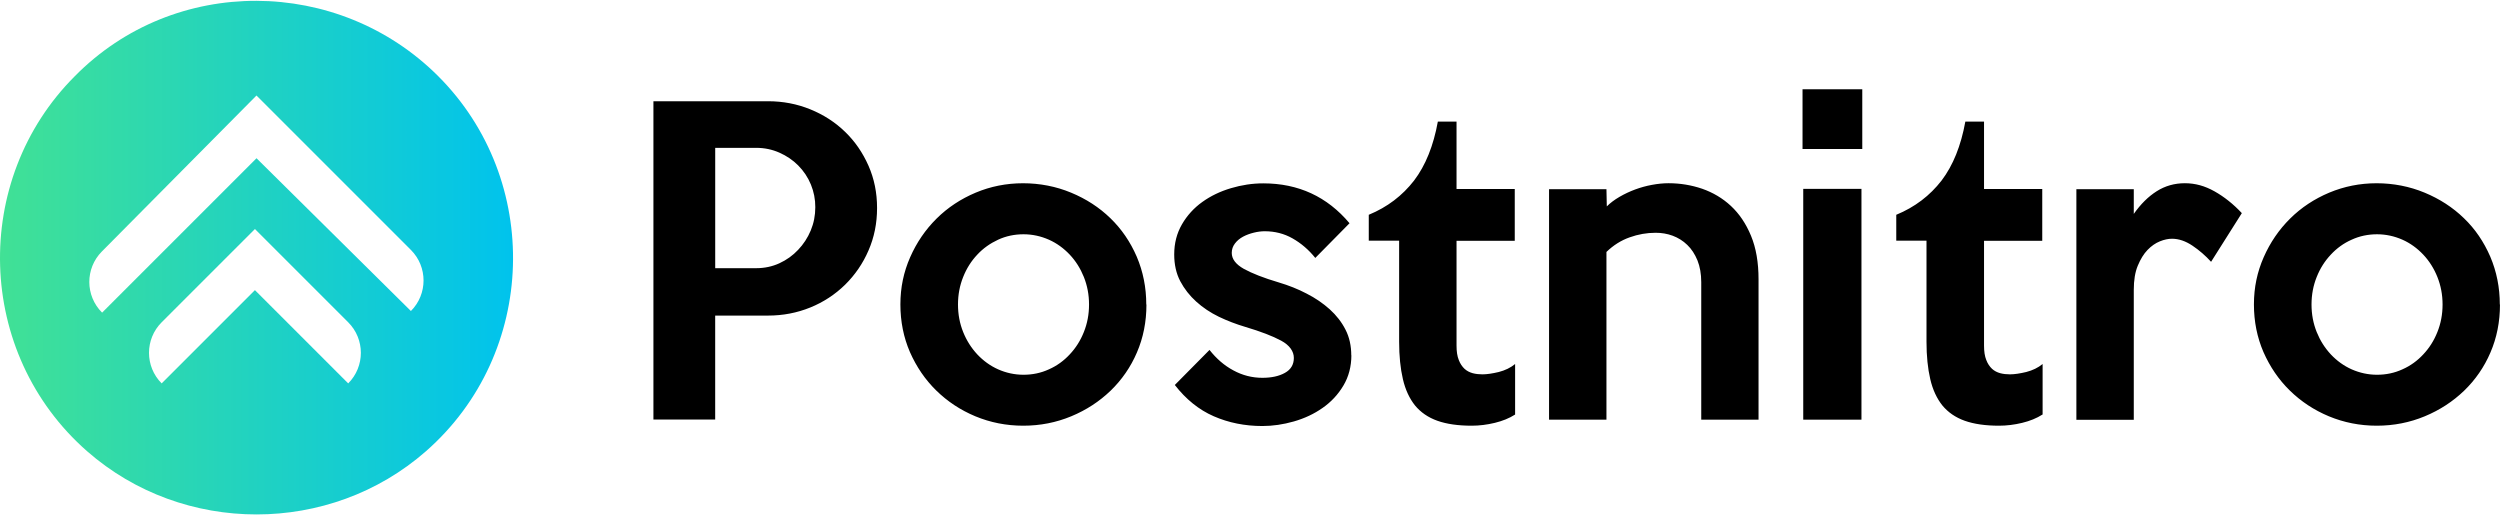
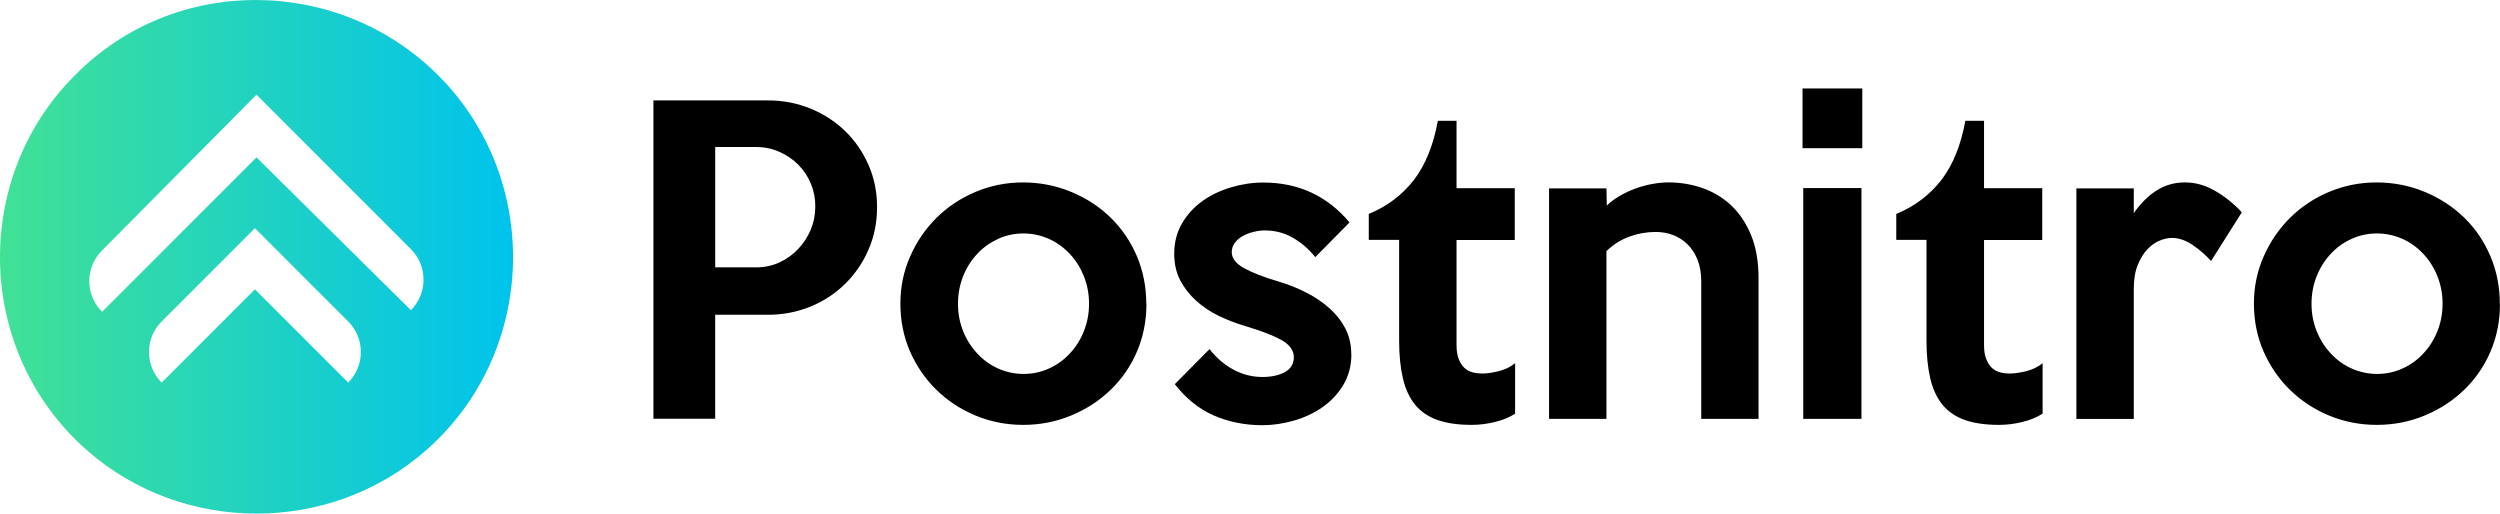
- <svg xmlns="http://www.w3.org/2000/svg" id="a" viewBox="0 0 917.21 188.44" class="" height="27" width="131">
+ <svg xmlns="http://www.w3.org/2000/svg" id="a" viewBox="0 0 917.21 188.44" class="">
  <defs>
    <linearGradient id="c" x1="0" y1="94.22" x2="188.23" y2="94.22" gradientUnits="userSpaceOnUse">
      <stop offset="0" stop-color="#41e195" />
      <stop offset="1" stop-color="#00c3ed" />
    </linearGradient>
  </defs>
  <g id="b">
    <path d="M27.44,27.66C-10.6,65.7-9.09,129.26,31.98,165.27c35.24,30.89,89.03,30.89,124.27,0,41.07-36.01,42.58-99.57,4.54-137.61-36.58-36.58-96.77-37.17-133.35,0Zm100.31,112.7h0s-34.22-34.22-34.22-34.22l-34.22,34.22h0c-6.19-6.19-6.19-16.23,0-22.42l34.22-34.22,34.22,34.22c6.19,6.19,6.19,16.23,0,22.42Zm23.01-26.55h0s-56.65-56.06-56.65-56.06l-56.65,56.65-.05-.05c-6.17-6.17-6.19-16.17-.05-22.37l56.74-57.24,56.65,56.65c6.19,6.19,6.19,16.23,0,22.42Z" style="fill:url(#c)" />
  </g>
  <path d="M321.78,76.03c0,5.57-1.04,10.75-3.15,15.58-2.02,4.7-4.94,8.97-8.59,12.56-3.66,3.58-7.99,6.41-12.73,8.33-4.88,1.99-10.06,2.98-15.54,2.98h-19.38v38.15h-22.66V36.84h42.04c5.48,0,10.66,.99,15.54,2.98s9.15,4.75,12.73,8.24c3.63,3.5,6.47,7.64,8.59,12.43,2.11,4.79,3.15,9.93,3.15,15.49v.04Zm-22.66-.3c.04-5.76-2.23-11.29-6.3-15.36-1.94-1.94-4.23-3.5-6.86-4.66-2.63-1.17-5.48-1.77-8.5-1.77h-15.06v44.15h15.06c3.02,0,5.87-.6,8.5-1.81,2.63-1.21,4.92-2.85,6.86-4.92,1.94-2.03,3.5-4.4,4.62-7.08,1.12-2.68,1.68-5.52,1.68-8.55Zm121.49,35.69c0,6.34-1.17,12.21-3.5,17.61-2.25,5.28-5.54,10.05-9.67,14.03-4.1,3.93-8.89,7.08-14.42,9.37-5.52,2.29-11.39,3.45-17.61,3.45s-12.08-1.17-17.57-3.45c-5.48-2.29-10.23-5.44-14.33-9.45-4.1-4.01-7.29-8.72-9.67-14.11-2.33-5.39-3.5-11.22-3.5-17.48s1.21-11.91,3.58-17.31c2.37-5.39,5.61-10.14,9.71-14.2,4.1-4.06,8.89-7.21,14.33-9.5,5.44-2.29,11.26-3.45,17.39-3.45s12.13,1.17,17.61,3.45c5.52,2.29,10.32,5.39,14.42,9.37,4.1,3.97,7.29,8.63,9.67,14.11,2.33,5.48,3.5,11.31,3.5,17.57h.04Zm-21.06,0c0-3.63-.65-6.95-1.9-10.1-1.25-3.11-2.98-5.87-5.18-8.2-2.2-2.33-4.75-4.19-7.64-5.48-2.93-1.29-6.04-1.99-9.32-1.99s-6.43,.65-9.32,1.99-5.48,3.15-7.64,5.48c-2.2,2.33-3.93,5.05-5.18,8.2-1.25,3.11-1.9,6.47-1.9,10.1s.65,6.99,1.9,10.1c1.25,3.11,2.98,5.83,5.18,8.2,2.2,2.33,4.75,4.19,7.64,5.48,2.89,1.29,6.04,1.99,9.32,1.99s6.43-.65,9.32-1.99c2.93-1.29,5.48-3.15,7.64-5.48,2.2-2.33,3.93-5.05,5.18-8.2,1.25-3.11,1.9-6.47,1.9-10.1Zm96.25,18.56c0,4.19-.99,7.94-2.93,11.18-1.92,3.25-4.53,6.05-7.64,8.2-3.11,2.2-6.65,3.84-10.53,4.96-3.93,1.12-7.77,1.68-11.57,1.68-6.43,0-12.39-1.21-17.82-3.58-5.44-2.37-10.19-6.21-14.29-11.48l12.73-12.86c2.55,3.24,5.44,5.74,8.76,7.51,3.32,1.81,6.86,2.72,10.66,2.72,3.32,0,6.09-.6,8.24-1.81,2.2-1.21,3.28-3.06,3.28-5.48s-1.55-4.66-4.66-6.34-7.51-3.37-13.16-5.05c-3.32-.99-6.52-2.2-9.67-3.71-3.11-1.51-5.91-3.37-8.33-5.57-2.38-2.14-4.37-4.68-5.87-7.51-1.47-2.81-2.2-6.09-2.2-9.8,0-4.1,.95-7.77,2.85-11.05,1.87-3.24,4.42-6.03,7.47-8.2,3.06-2.2,6.56-3.88,10.49-5.05,3.93-1.17,7.86-1.77,11.87-1.77,12.9,0,23.44,4.88,31.64,14.63l-12.56,12.73c-2.42-3.02-5.22-5.39-8.33-7.16s-6.52-2.63-10.23-2.63c-1.25,0-2.59,.17-4.01,.52s-2.72,.82-3.93,1.47c-1.21,.65-2.2,1.47-2.98,2.5s-1.17,2.16-1.17,3.45c0,2.24,1.47,4.19,4.45,5.87,2.98,1.64,7.25,3.32,12.78,4.96,3.63,1.08,7.03,2.42,10.23,4.1,3.24,1.64,6.04,3.58,8.5,5.78,2.42,2.2,4.36,4.66,5.78,7.47,1.42,2.76,2.11,5.91,2.11,9.45l.04-.13Zm60.08,21.8c-2.16,1.38-4.62,2.37-7.47,3.06-2.85,.69-5.65,1.04-8.5,1.04-4.96,0-9.15-.6-12.56-1.81s-6.13-3.11-8.2-5.61c-2.03-2.55-3.54-5.74-4.45-9.67-.91-3.88-1.38-8.5-1.38-13.72v-37.07h-11.14v-9.5c6.82-2.81,12.34-7.03,16.62-12.56,4.23-5.57,7.12-12.78,8.72-21.62h6.86v24.73h21.36v18.99h-21.36v38.46c0,2.16,.26,3.88,.82,5.27,.52,1.38,1.25,2.42,2.11,3.24,.86,.78,1.86,1.29,2.98,1.6,1.12,.3,2.33,.43,3.58,.43,1.64,0,3.67-.3,6-.86,2.33-.6,4.32-1.55,6-2.93v18.56h0Zm89.34,1.9h-21.06v-50.45c0-3.02-.47-5.7-1.38-7.98-.95-2.29-2.16-4.19-3.75-5.7-1.55-1.51-3.37-2.63-5.35-3.37s-4.1-1.08-6.26-1.08c-3.24,0-6.43,.56-9.54,1.68-3.15,1.12-5.96,2.89-8.5,5.35v61.55h-21.06V69.12h21.06l.13,6.3c1.25-1.25,2.81-2.42,4.66-3.5,3.69-2.14,7.72-3.63,11.91-4.4,2.11-.39,4.1-.6,6.09-.6,4.27,0,8.42,.69,12.34,2.03,3.93,1.38,7.47,3.45,10.53,6.3s5.52,6.47,7.38,10.96,2.76,9.8,2.76,15.93v51.49l.04,.04Zm38.02-99.31h-21.92v-21.92h21.92v21.92Zm-.3,99.31h-21.36V68.99h21.36v84.68Zm66.42-1.9c-2.16,1.38-4.62,2.37-7.47,3.06-2.85,.69-5.65,1.04-8.5,1.04-4.96,0-9.15-.6-12.56-1.81-3.41-1.21-6.13-3.11-8.2-5.61-2.03-2.55-3.54-5.74-4.45-9.67-.91-3.88-1.38-8.5-1.38-13.72v-37.07h-11.09v-9.5c6.82-2.81,12.34-7.03,16.62-12.56,4.23-5.57,7.12-12.78,8.72-21.62h6.86v24.73h21.36v18.99h-21.36v38.46c0,2.16,.26,3.88,.82,5.27,.52,1.38,1.25,2.42,2.11,3.24,.86,.78,1.86,1.29,2.98,1.6,1.12,.3,2.33,.43,3.58,.43,1.64,0,3.67-.3,6-.86,2.33-.6,4.32-1.55,6-2.93v18.56h-.04Zm73.11-73.85l-11.26,17.82c-2.03-2.24-4.32-4.23-6.82-5.91s-5.01-2.55-7.51-2.55c-1.38,0-2.85,.3-4.45,.95s-3.11,1.68-4.53,3.15c-1.42,1.47-2.59,3.41-3.58,5.78-.99,2.37-1.47,5.35-1.47,8.85v47.69h-21.06V69.12h21.06v9.06c2.55-3.63,5.35-6.39,8.42-8.33,3.06-1.94,6.52-2.93,10.32-2.93s7.34,.99,10.88,2.98,6.91,4.66,10.01,7.98v.04Zm94.73,33.49c0,6.34-1.17,12.21-3.5,17.61-2.25,5.28-5.54,10.05-9.67,14.03-4.1,3.93-8.89,7.08-14.42,9.37-5.52,2.29-11.39,3.45-17.61,3.45s-12.08-1.17-17.57-3.45c-5.48-2.29-10.23-5.44-14.33-9.45-4.1-4.01-7.29-8.72-9.67-14.11-2.33-5.39-3.5-11.22-3.5-17.48s1.21-11.91,3.58-17.31c2.37-5.39,5.61-10.14,9.71-14.2,4.1-4.06,8.89-7.21,14.33-9.5,5.48-2.29,11.26-3.45,17.39-3.45s12.13,1.17,17.61,3.45c5.52,2.29,10.32,5.39,14.42,9.37,4.1,3.93,7.29,8.63,9.67,14.11,2.33,5.48,3.5,11.31,3.5,17.57h.04Zm-21.06,0c0-3.63-.65-6.95-1.9-10.1-1.25-3.11-2.98-5.87-5.18-8.2s-4.75-4.19-7.64-5.48c-2.93-1.29-6.04-1.99-9.32-1.99s-6.43,.65-9.32,1.99c-2.93,1.29-5.48,3.15-7.64,5.48-2.2,2.33-3.93,5.05-5.18,8.2-1.25,3.11-1.9,6.47-1.9,10.1s.65,6.99,1.9,10.1c1.25,3.11,2.98,5.83,5.18,8.2,2.2,2.33,4.75,4.19,7.64,5.48,2.93,1.29,6.04,1.99,9.32,1.99s6.43-.65,9.32-1.99c2.93-1.29,5.48-3.15,7.64-5.48,2.2-2.33,3.93-5.05,5.18-8.2,1.25-3.11,1.9-6.47,1.9-10.1Z" />
</svg>
